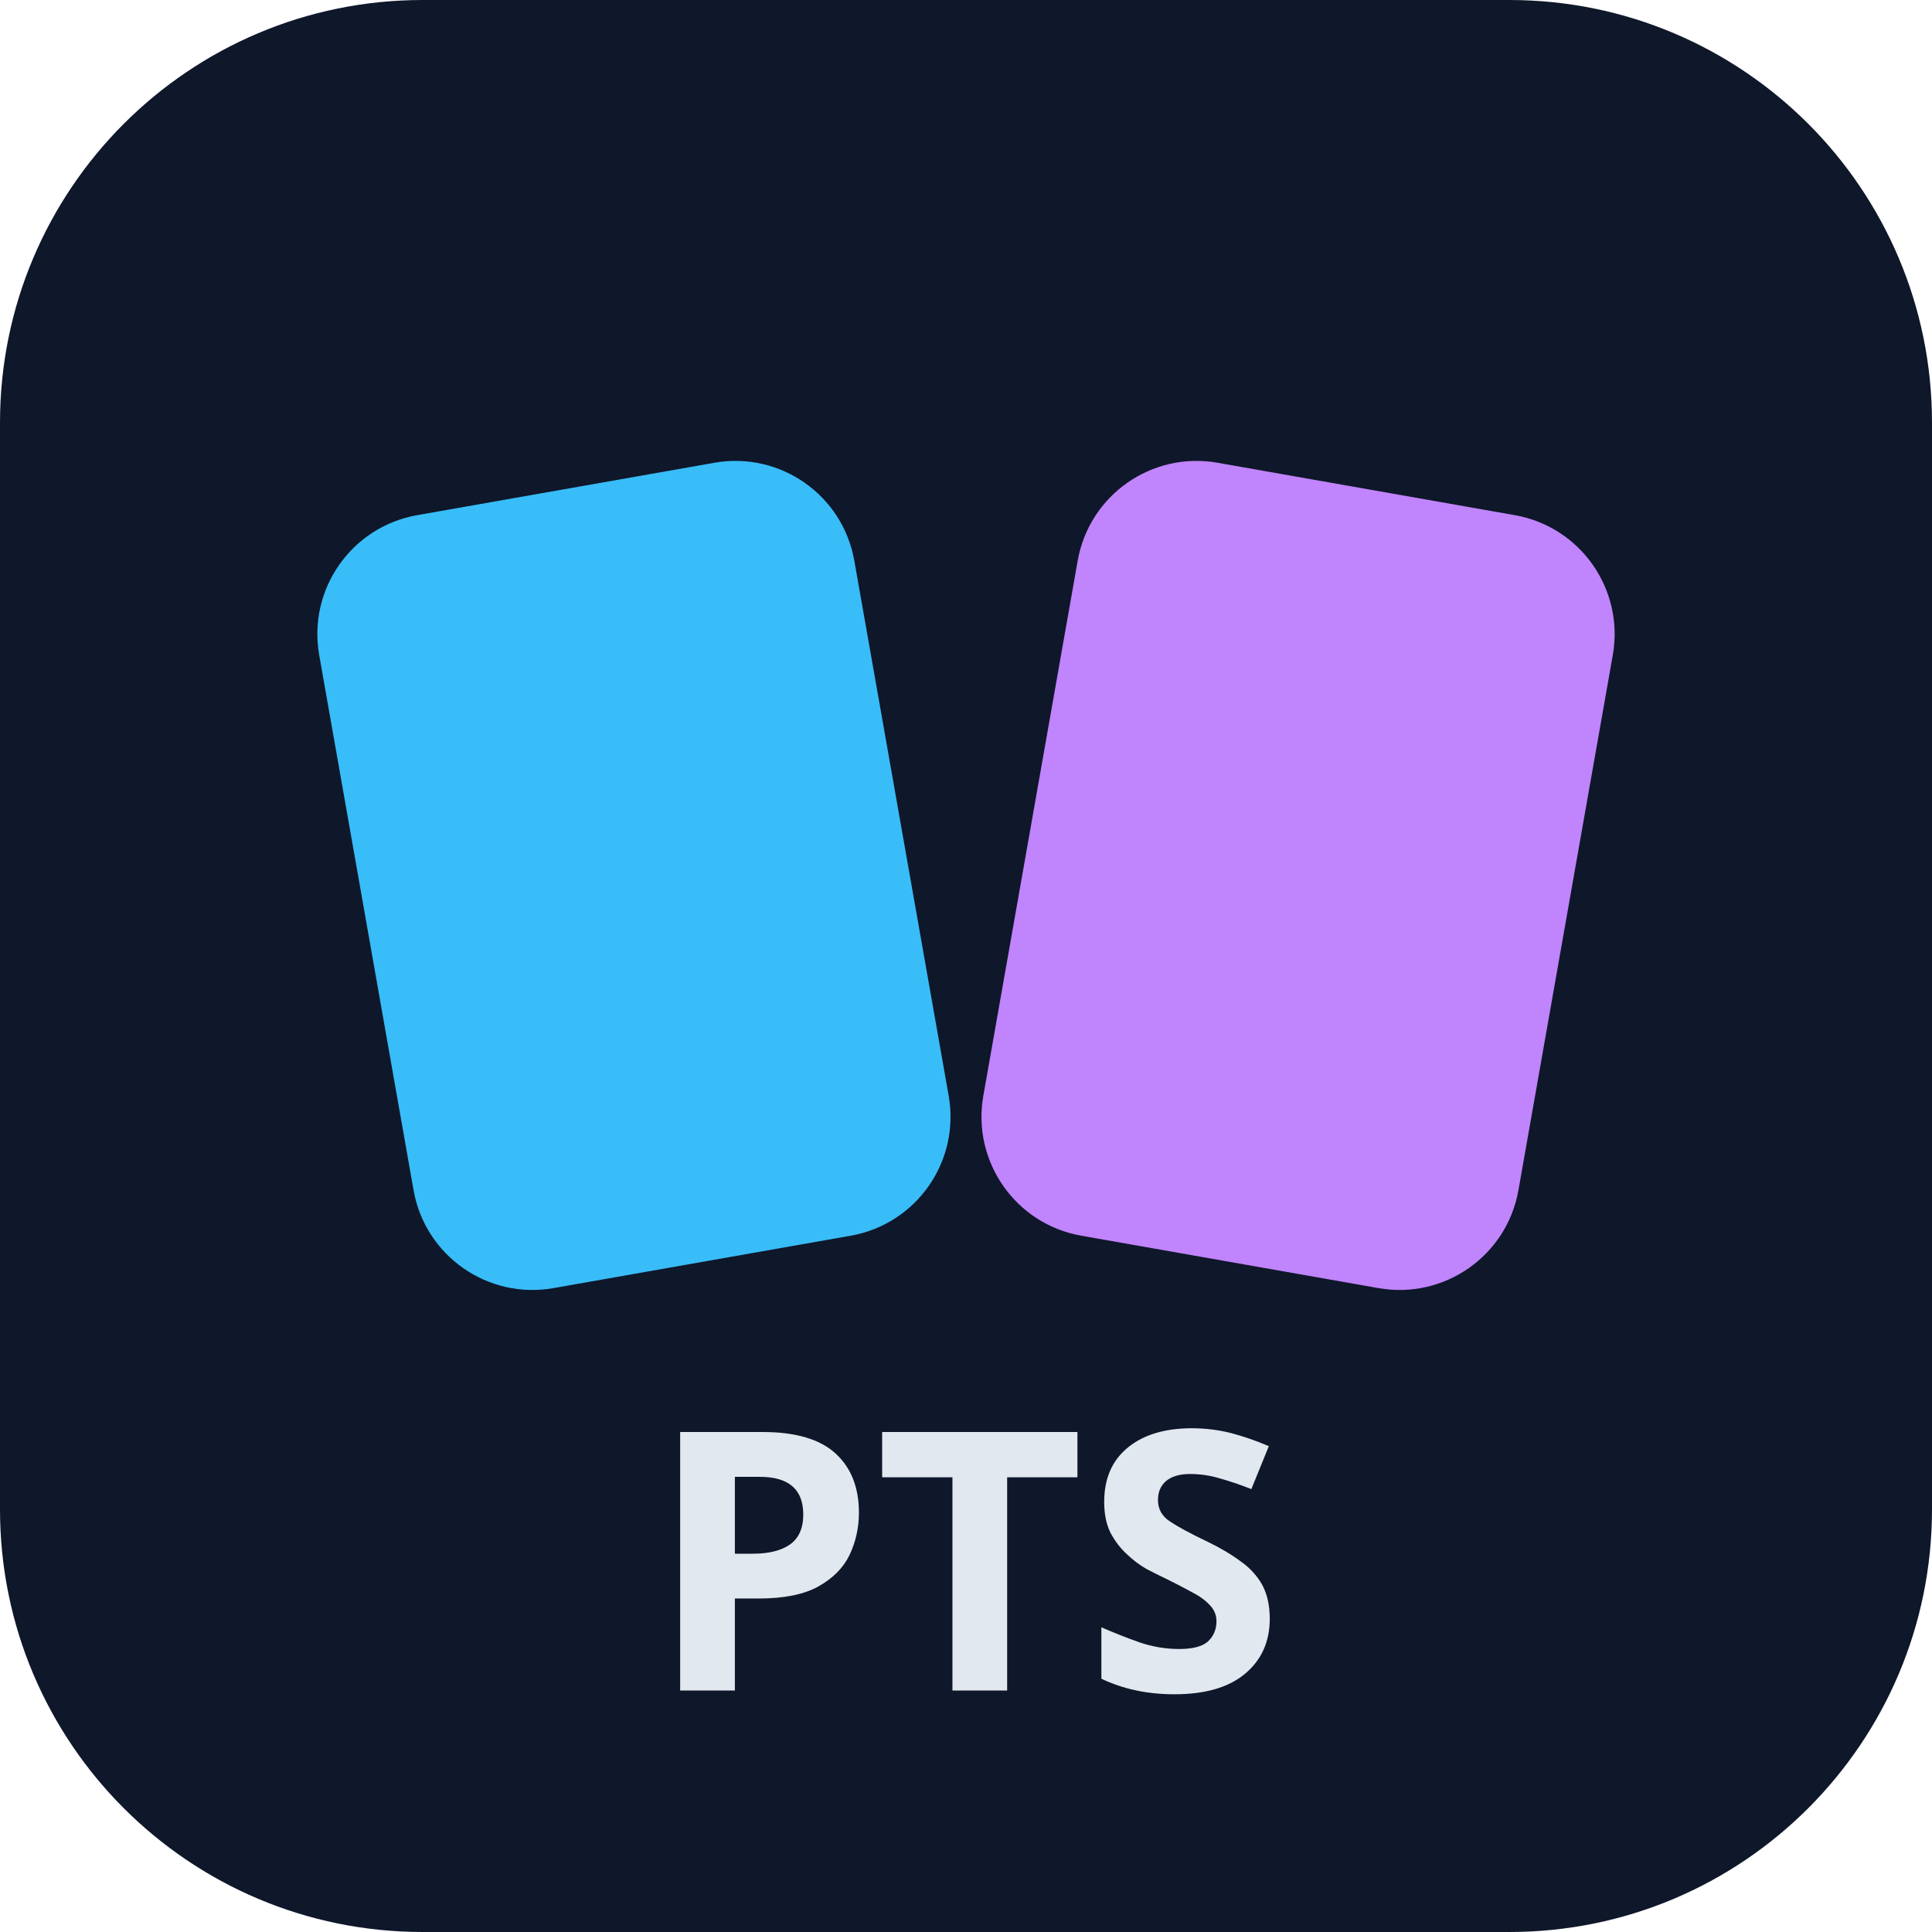
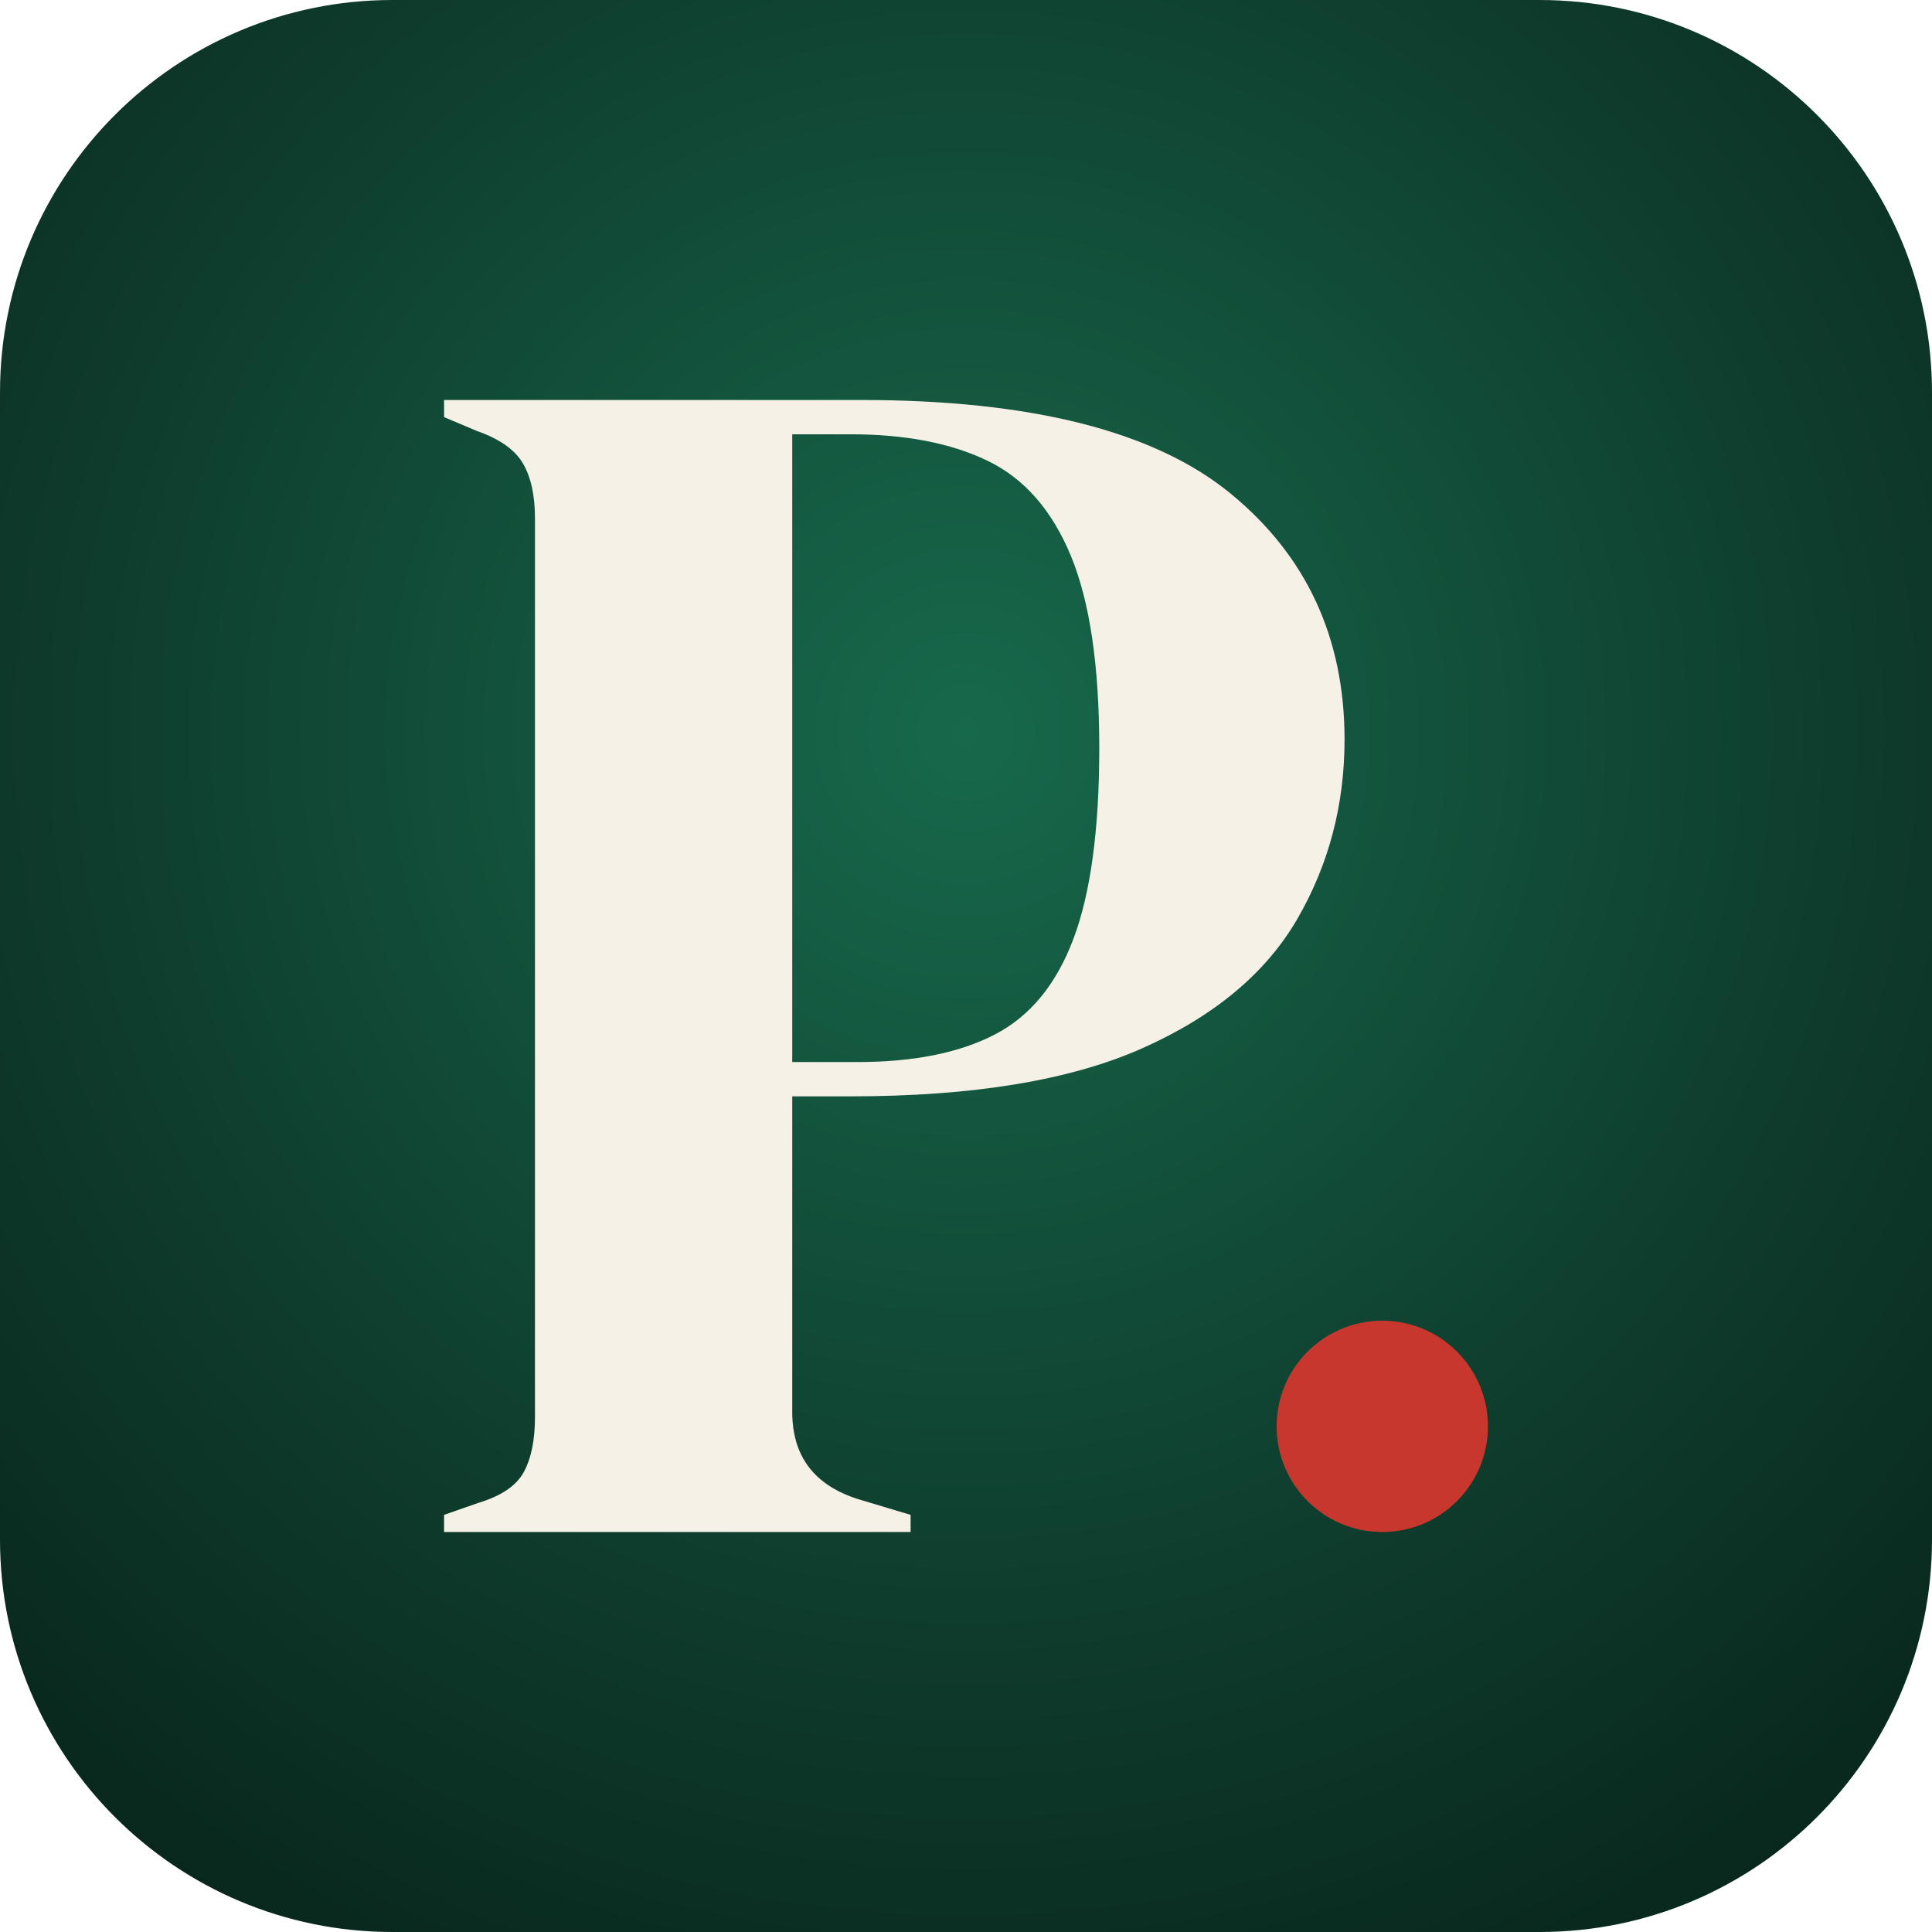
- <svg xmlns="http://www.w3.org/2000/svg" viewBox="0 0 64 64">
-   <rect width="64" height="64" rx="14" fill="#0f172a" />
-   <rect x="12" y="16" width="18" height="26" rx="4" fill="#38bdf8" transform="rotate(-10 21 29)" />
-   <rect x="34" y="16" width="18" height="26" rx="4" fill="#c084fc" transform="rotate(10 43 29)" />
-   <text x="32" y="56" font-family="system-ui,sans-serif" font-size="12" font-weight="700" fill="#e2e8f0" text-anchor="middle">PTS</text>
+ <svg xmlns="http://www.w3.org/2000/svg" viewBox="0 0 512 512">
+   <defs>
+     <radialGradient id="felt" cx="50%" cy="38%" r="75%">
+       <stop offset="0" stop-color="#17694c" />
+       <stop offset="0.62" stop-color="#0e3b2c" />
+       <stop offset="1" stop-color="#08241b" />
+     </radialGradient>
+   </defs>
+   <rect width="512" height="512" rx="104" fill="url(#felt)" />
+   <path d="M117.682 406.0V401.455L126.773 398.273Q135.864 395.545 138.818 390.091Q141.773 384.636 141.773 375.545V137.364Q141.773 128.273 138.591 122.818Q135.409 117.364 126.318 114.182L117.682 110.545V106.0H228.136Q295.864 106.0 326.091 130.773Q356.318 155.545 356.318 196.0Q356.318 221.909 343.818 243.5Q331.318 265.091 302.682 277.818Q274.045 290.545 225.409 290.545H209.955V374.182Q209.955 391.909 227.682 397.364L241.318 401.455V406.0ZM209.955 281.455H227.227Q249.5 281.455 263.591 274.182Q277.682 266.909 284.5 248.727Q291.318 230.545 291.318 198.273Q291.318 165.545 283.818 147.364Q276.318 129.182 261.773 122.136Q247.227 115.091 225.409 115.091H209.955Z" fill="#f6f1e7" />
+   <circle cx="366.318" cy="378" r="28" fill="#c8372d" />
</svg>
